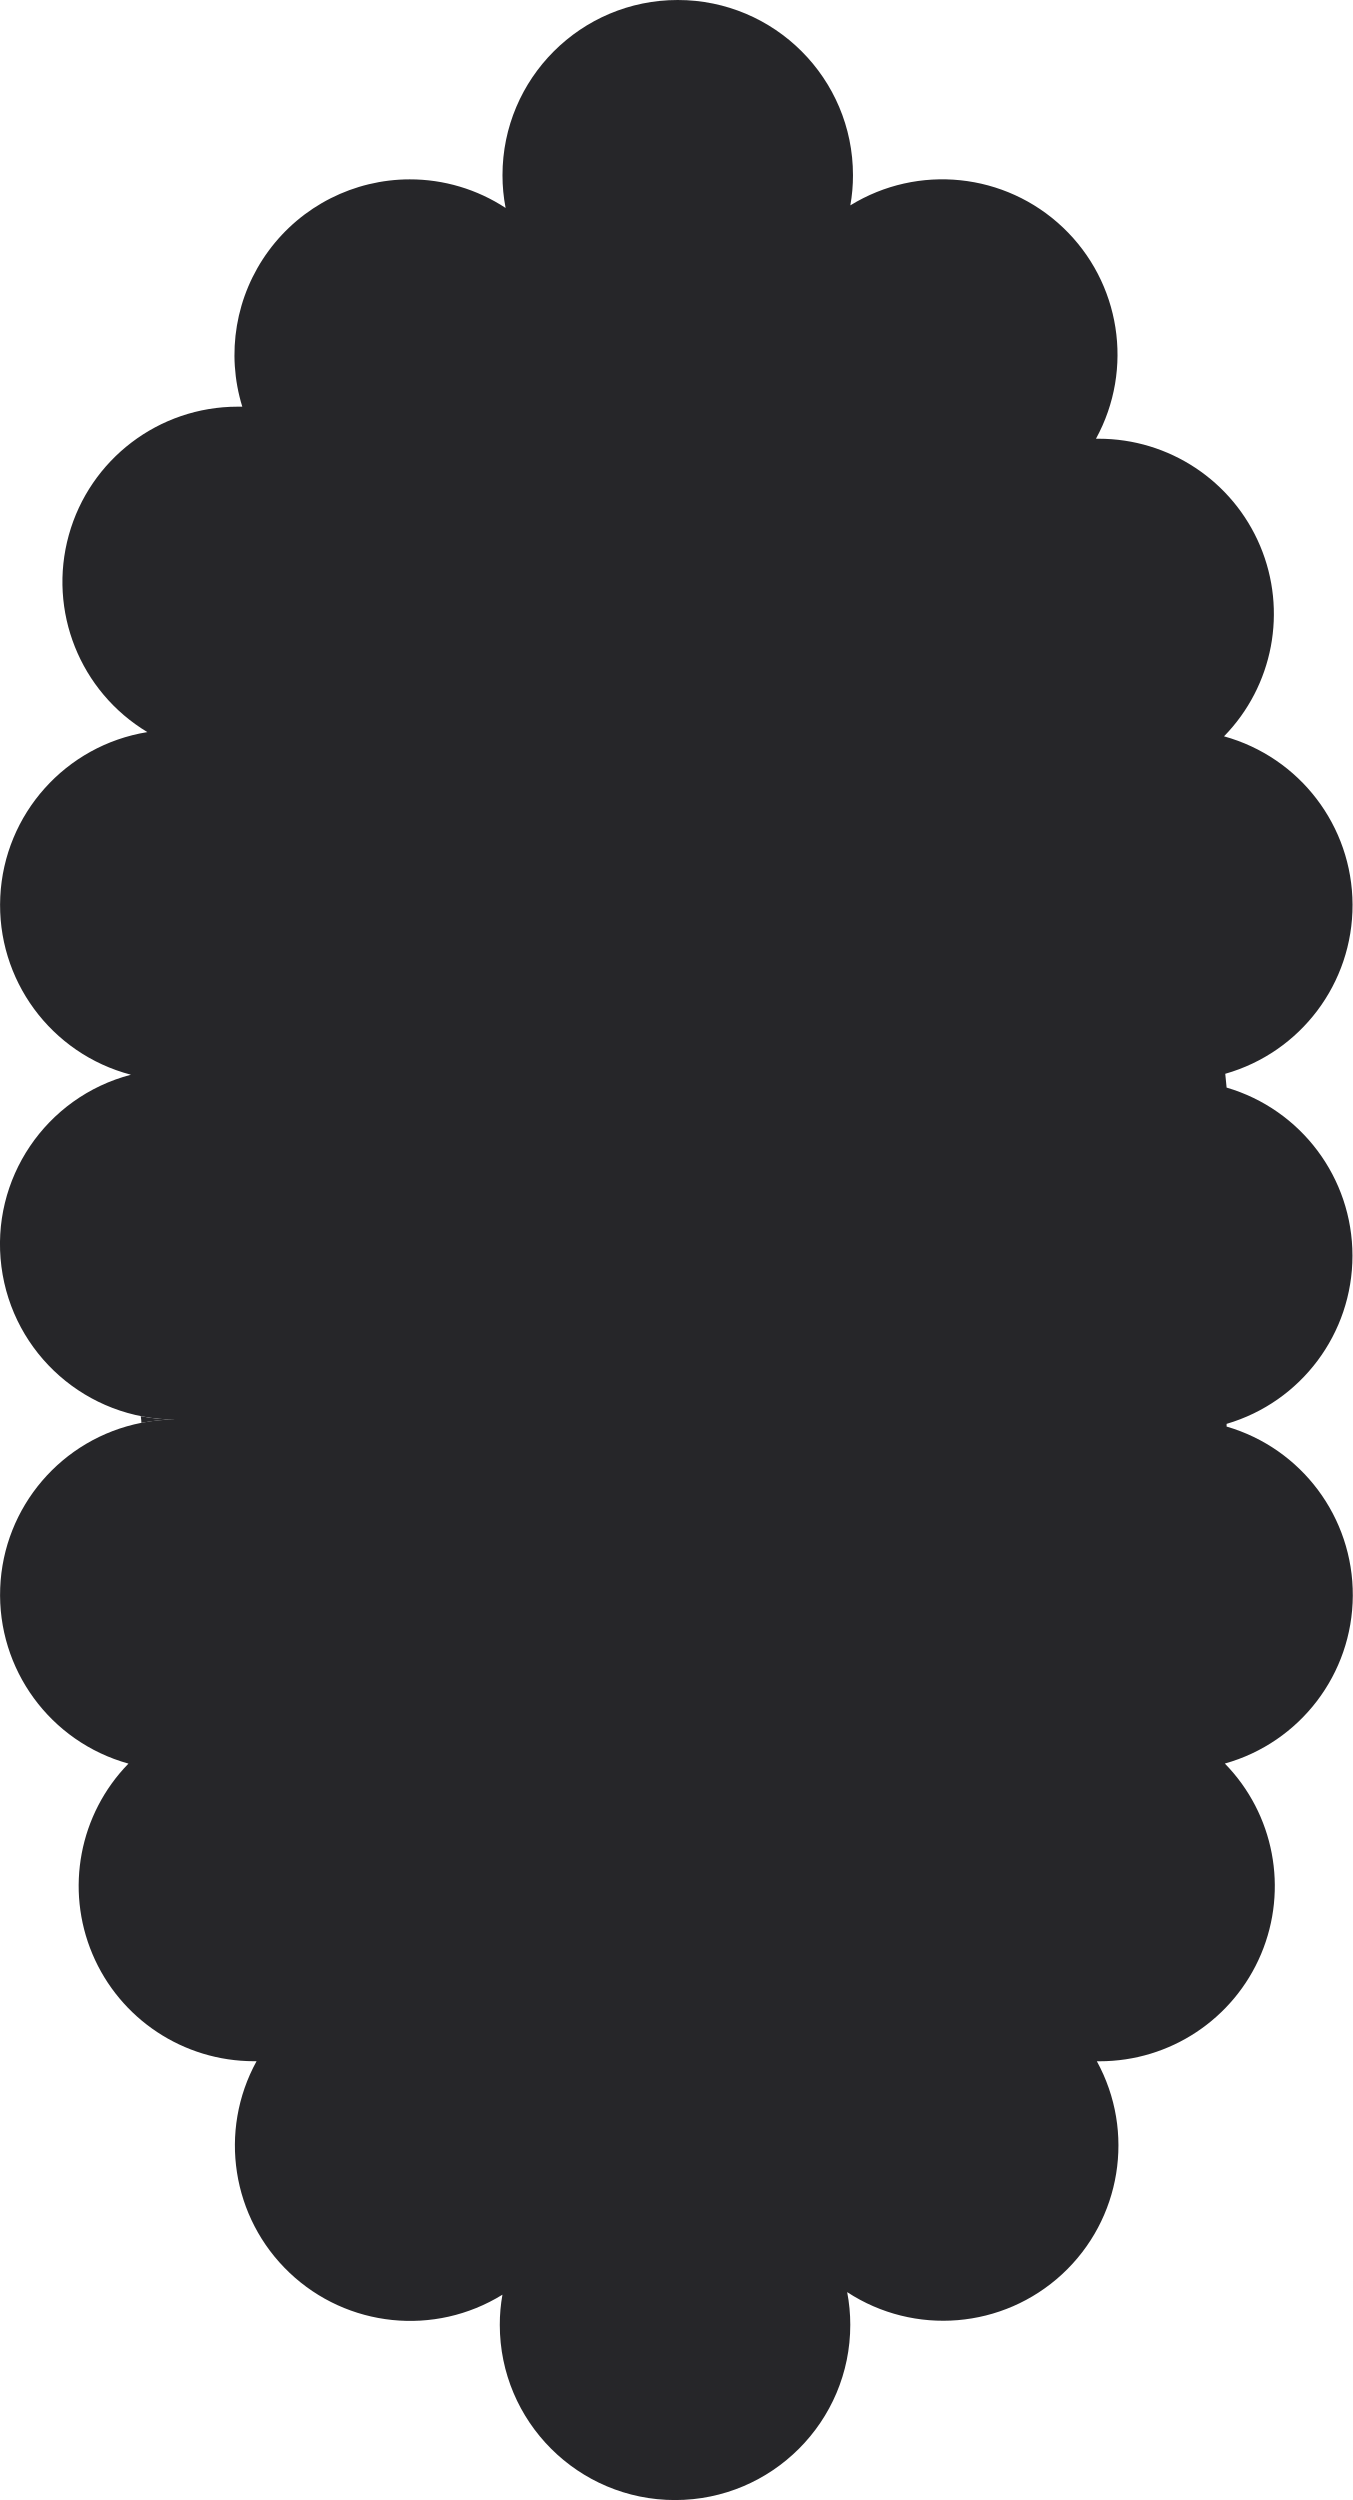
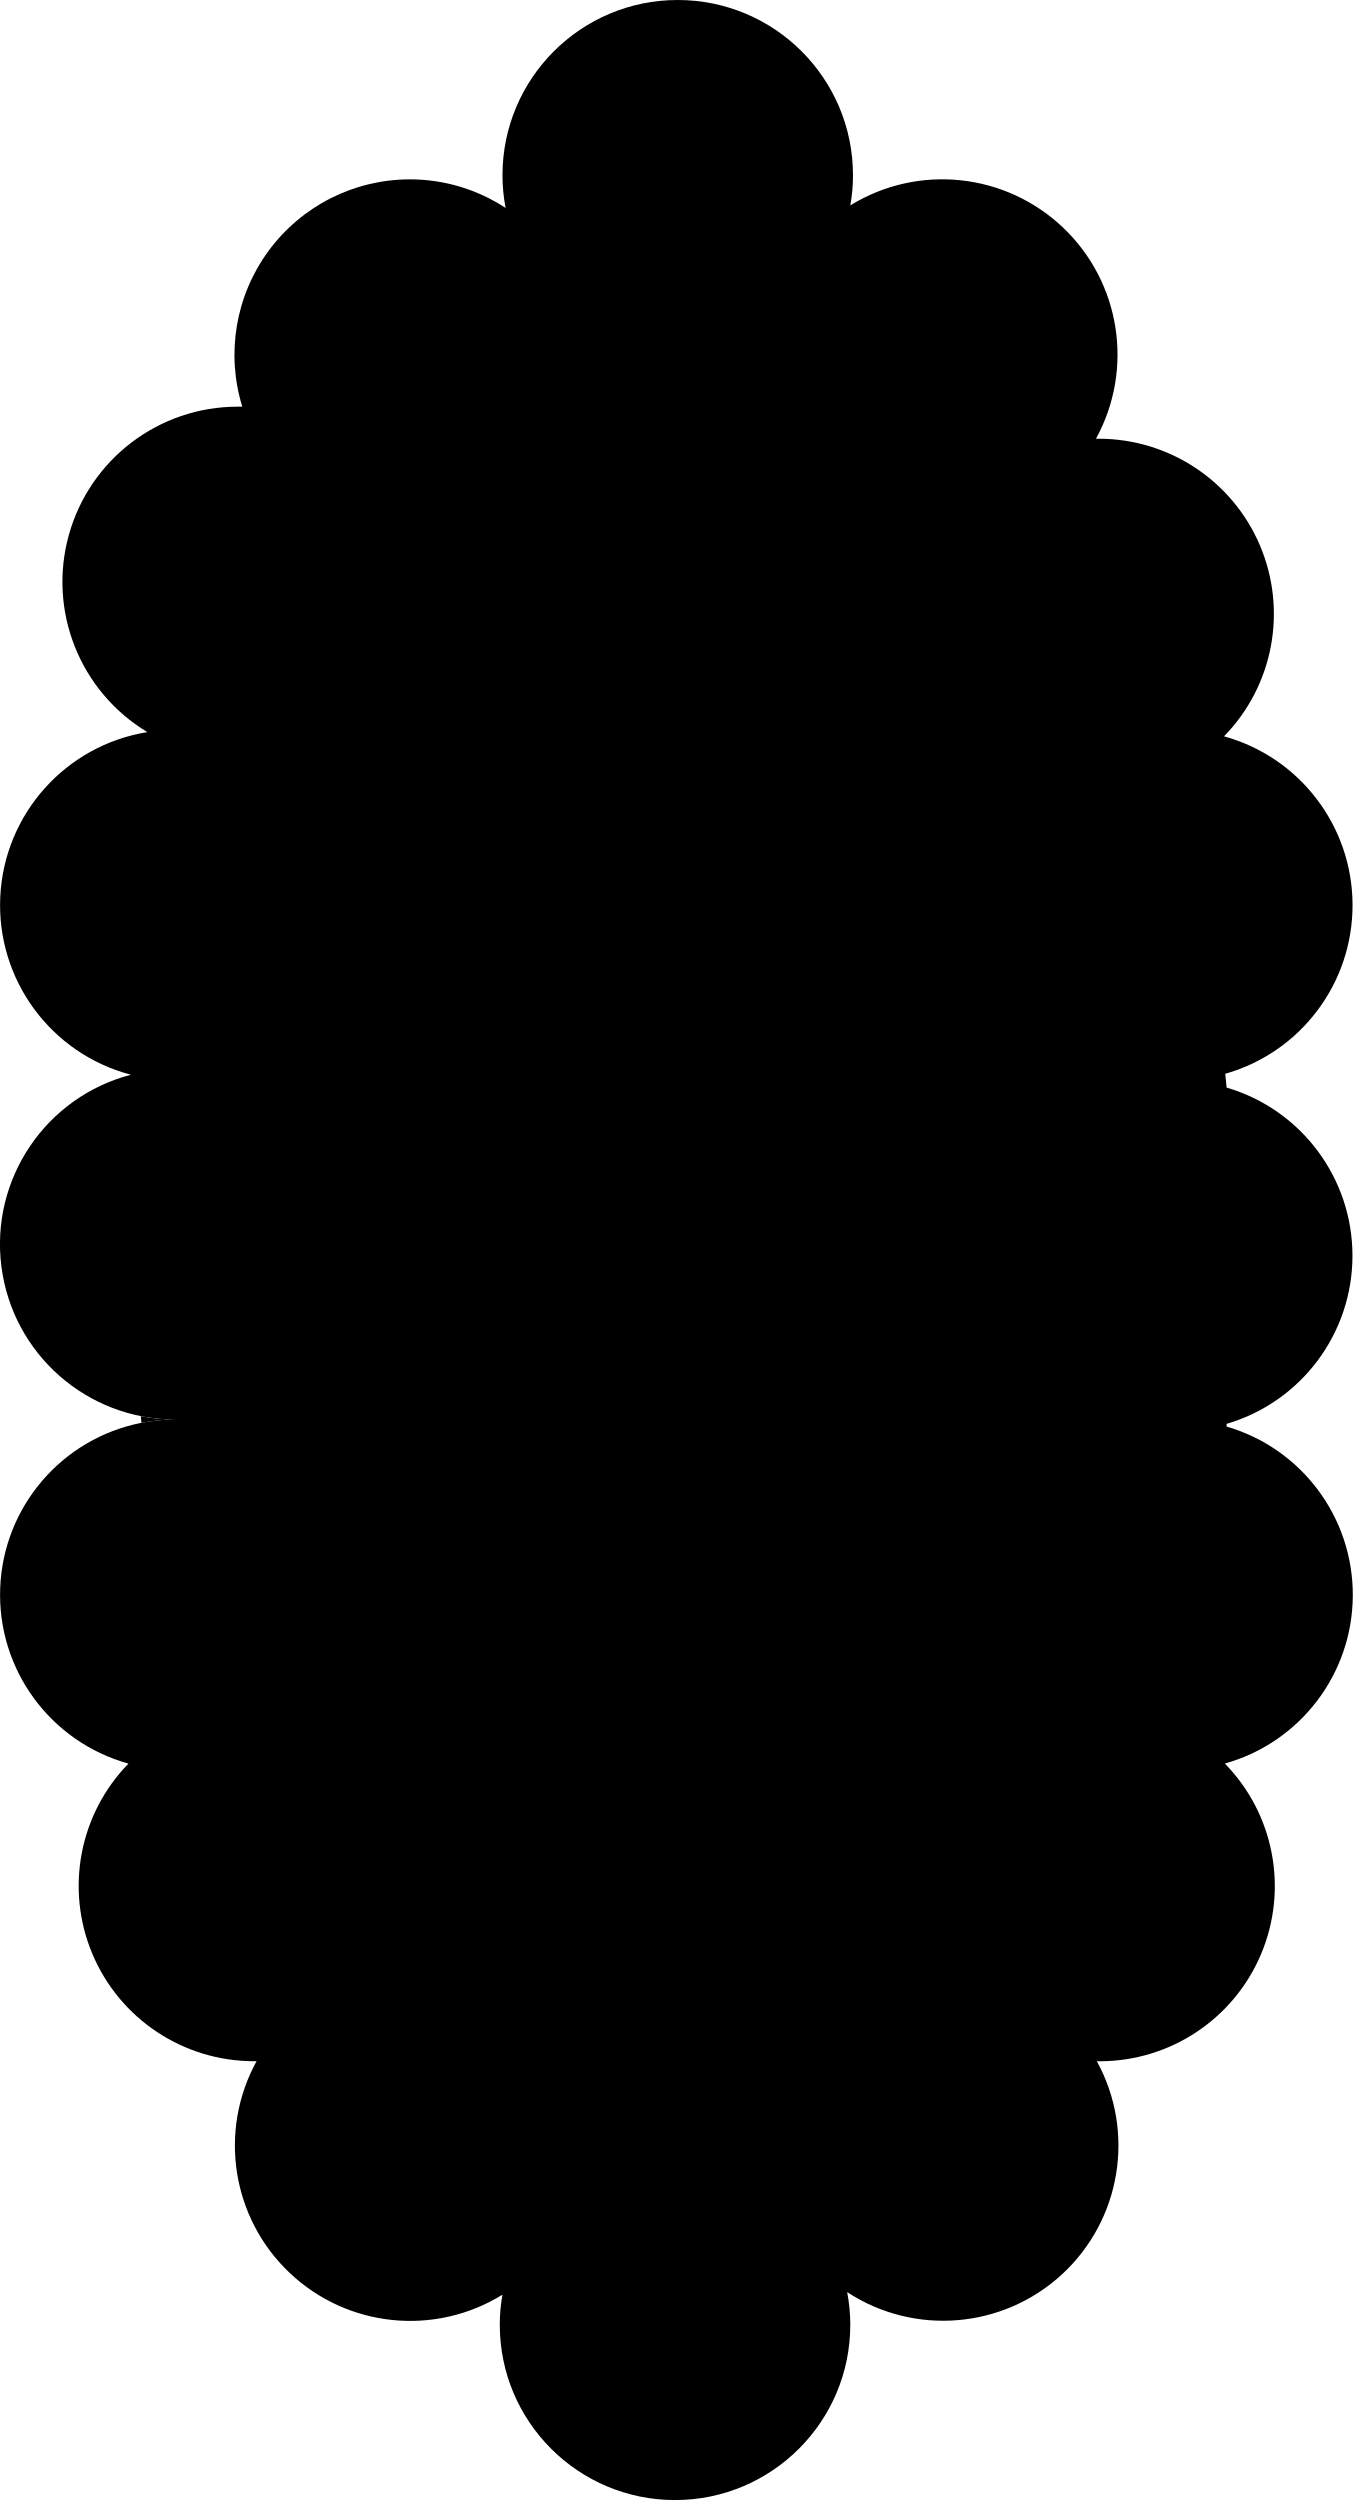
<svg xmlns="http://www.w3.org/2000/svg" viewBox="0 0 230.38 425.83">
-   <defs>
-     <style>.cls-1{fill:#262629;}</style>
-   </defs>
  <g id="Layer_2" data-name="Layer 2">
    <g id="Layer_1-2" data-name="Layer 1">
      <path class="cls-1" d="M29.85,241.8a29.53,29.53,0,0,0-5.76.56c0-.38-.08-.76-.11-1.14A29.81,29.81,0,0,0,29.85,241.8Z" />
      <path class="cls-1" d="M208.93,242.52c0,.16,0,.32,0,.47a29.85,29.85,0,0,1-.3,57.4,29.84,29.84,0,0,1-21.34,50.71h-.46a29.85,29.85,0,0,1-42.53,39.32,29.3,29.3,0,0,1,.53,5.57,29.85,29.85,0,0,1-59.7,0,29,29,0,0,1,.45-5.13A29.86,29.86,0,0,1,43.7,351.09h-.45a29.85,29.85,0,0,1-21.37-50.69,29.85,29.85,0,0,1,2.21-58.05,29.53,29.53,0,0,1,5.76-.56,29.85,29.85,0,0,1-7.55-58.73,29.86,29.86,0,0,1,2.8-58.36A29.85,29.85,0,0,1,40.48,69.27c.26,0,.53,0,.79,0A29.89,29.89,0,0,1,69.78,30.55a29.7,29.7,0,0,1,16.34,4.87,29.22,29.22,0,0,1-.53-5.57,29.85,29.85,0,0,1,59.7,0,28.88,28.88,0,0,1-.45,5.13,29.85,29.85,0,0,1,41.84,39.75h.45a29.84,29.84,0,0,1,21.36,50.69,29.85,29.85,0,0,1,.21,57.48c.08.78.16,1.56.23,2.35a29.85,29.85,0,0,1,0,57.28Z" />
    </g>
  </g>
</svg>
